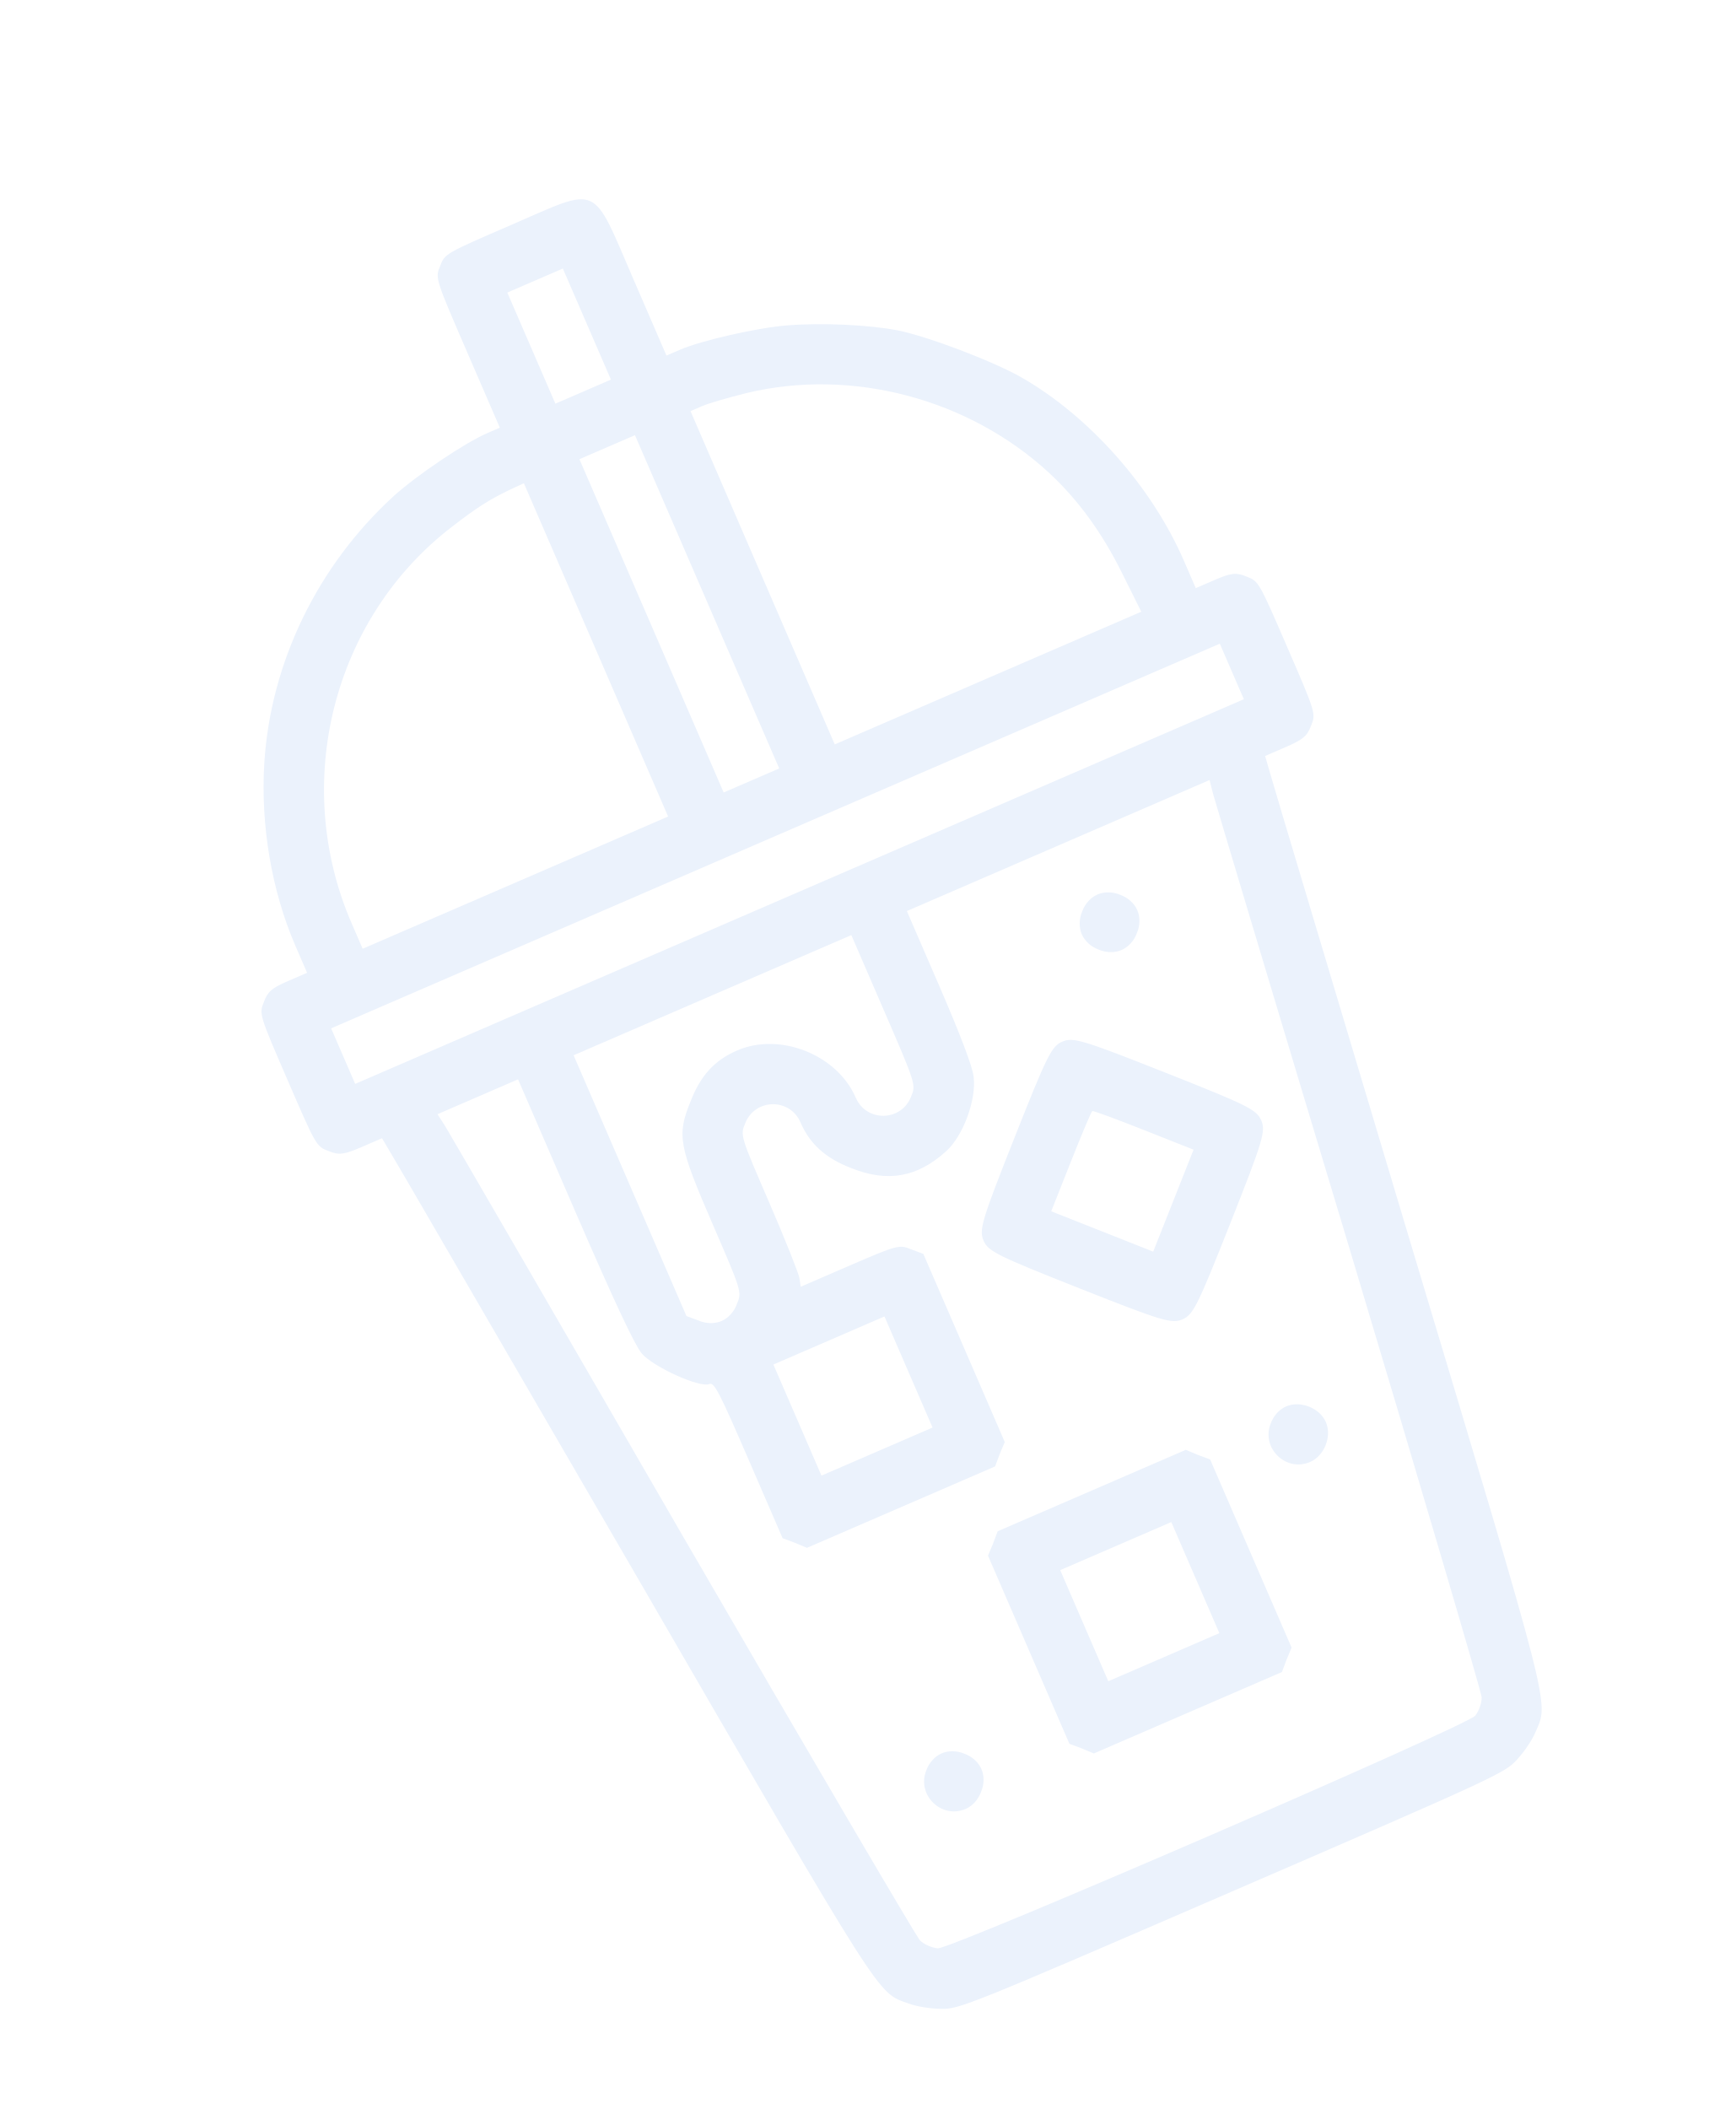
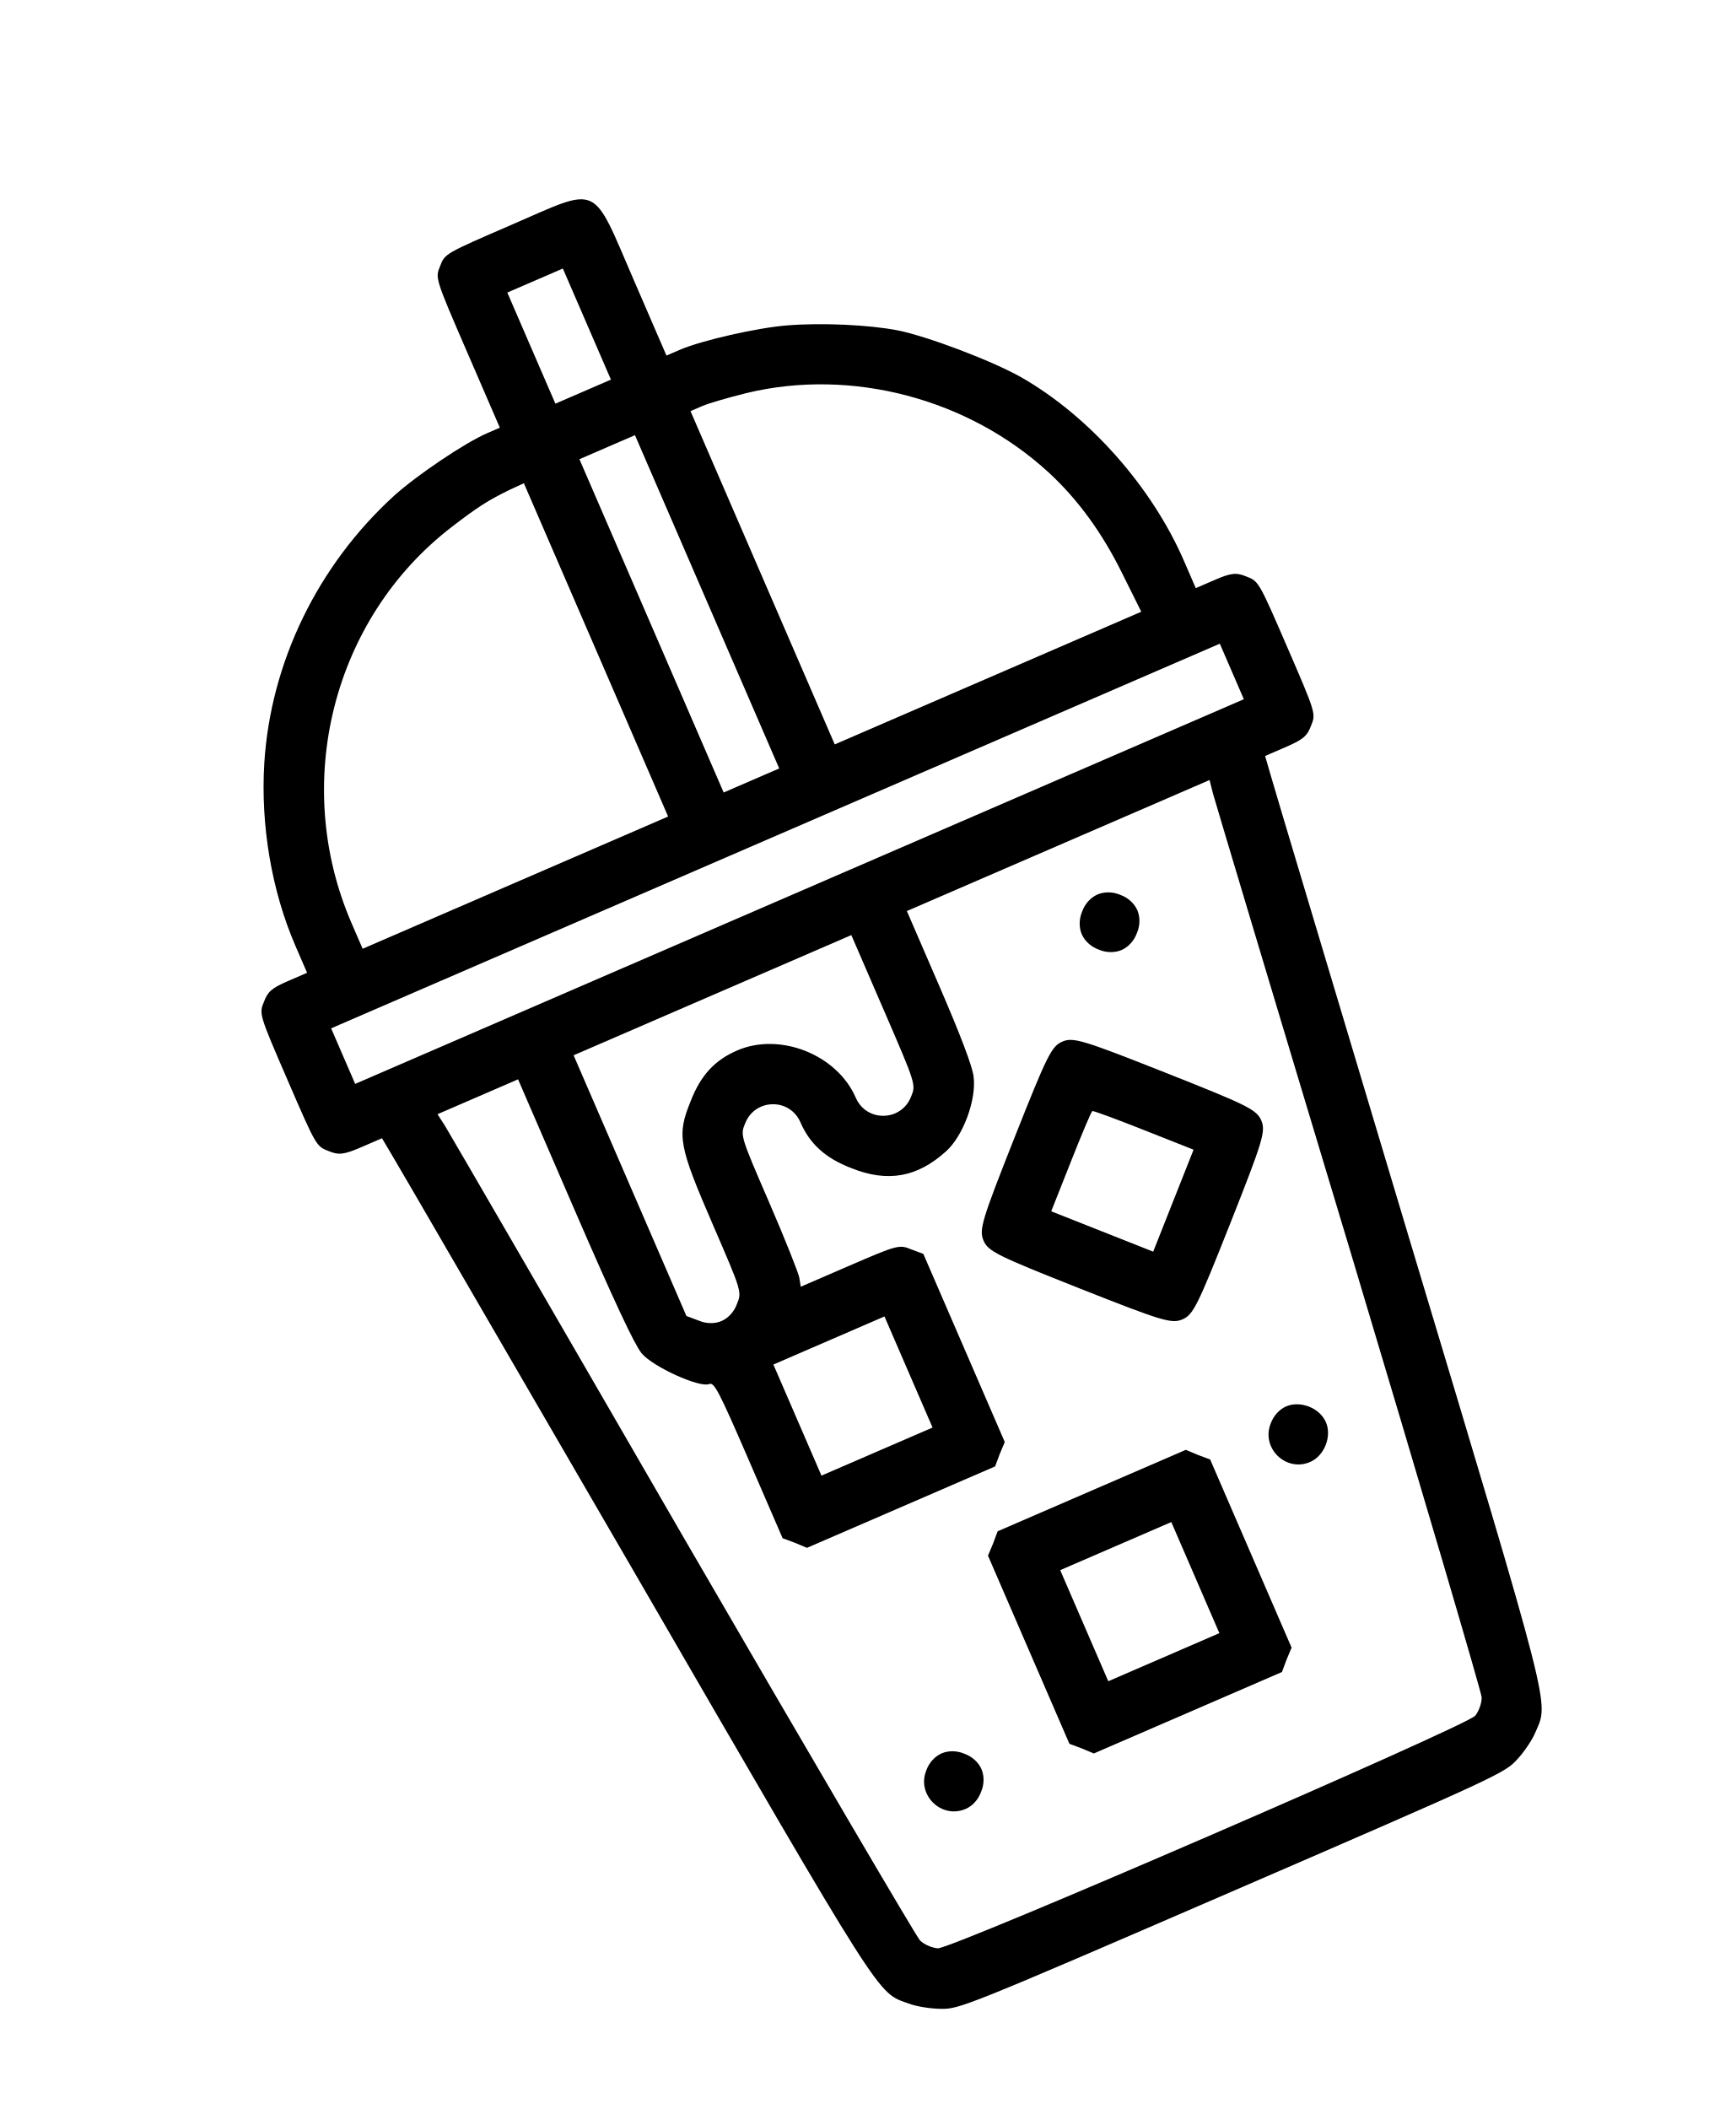
<svg xmlns="http://www.w3.org/2000/svg" width="121" height="147" viewBox="0 0 121 147" fill="none">
-   <path d="M30.682 18.54C30.328 19.382 30.328 19.382 32.591 24.609L34.842 29.811L33.947 30.199C32.398 30.869 29.062 33.118 27.471 34.553C22.136 39.419 18.857 46.182 18.422 53.209C18.16 57.517 18.934 62.094 20.589 65.918L21.406 67.805L20.075 68.381C18.962 68.863 18.665 69.106 18.401 69.824C18.048 70.666 18.069 70.715 20.048 75.288C22.027 79.862 22.048 79.91 22.905 80.229C23.609 80.528 23.989 80.478 25.199 79.954L26.627 79.336L27.264 80.411C27.644 81.022 35.266 94.186 44.271 109.682C61.77 139.889 61.119 138.85 63.331 139.645C63.851 139.851 64.869 140.013 65.589 140.018C66.863 140.041 67.309 139.877 85.894 131.833C104.478 123.79 104.903 123.577 105.758 122.632C106.248 122.104 106.826 121.251 107.032 120.731C107.966 118.574 108.278 119.76 98.233 86.327C93.099 69.155 88.72 54.588 88.534 53.893L88.187 52.693L89.614 52.075C90.824 51.551 91.121 51.308 91.385 50.59C91.739 49.748 91.718 49.699 89.738 45.126C87.759 40.553 87.738 40.504 86.882 40.185C86.178 39.886 85.797 39.936 84.684 40.418L83.353 40.994L82.536 39.107C80.295 33.928 75.915 28.986 71.152 26.278C69.101 25.126 64.671 23.452 62.592 23.03C60.582 22.636 57.272 22.488 54.911 22.677C52.824 22.833 48.901 23.727 47.377 24.386L46.457 24.784L44.206 19.582C41.21 12.661 41.89 12.97 35.623 15.683C31.049 17.662 31.001 17.683 30.682 18.54ZM40.91 22.588L42.586 26.46L40.65 27.298L38.714 28.136L37.038 24.264L35.363 20.392L37.298 19.555L39.234 18.717L40.91 22.588ZM41.545 45.298L46.572 56.913L35.925 61.521L25.278 66.129L24.503 64.339C20.293 54.611 23.184 43.103 31.509 36.713C33.297 35.336 34.019 34.88 35.512 34.147L36.518 33.683L41.545 45.298ZM49.288 41.947L54.316 53.562L52.38 54.4L50.444 55.237L45.417 43.622L40.39 32.007L42.325 31.169L44.261 30.332L49.288 41.947ZM52.041 27.396C59.378 25.628 67.525 27.79 73.121 32.953C75.132 34.812 76.823 37.126 78.225 39.967L79.554 42.638L68.859 47.267L58.187 51.886L53.16 40.271L48.133 28.656L48.956 28.3C49.391 28.111 50.795 27.705 52.041 27.396ZM85.867 46.802L86.704 48.737L55.731 62.143L24.758 75.549L23.92 73.613L23.082 71.677L54.055 58.271L85.029 44.866L85.867 46.802ZM40.05 84.329C42.847 90.79 44.221 93.701 44.718 94.319C45.504 95.271 48.788 96.752 49.442 96.469C49.78 96.322 50.122 96.979 52.185 101.746L54.552 107.215L55.408 107.534L56.251 107.887L62.809 105.049L69.366 102.211L69.685 101.354L70.039 100.512L67.201 93.954L64.362 87.397L63.506 87.078C62.698 86.738 62.543 86.776 59.227 88.211L55.816 89.688L55.72 89.069C55.667 88.747 54.724 86.368 53.613 83.803C51.613 79.181 51.592 79.133 51.946 78.29C52.632 76.557 55.055 76.513 55.799 78.232C56.448 79.732 57.539 80.725 59.331 81.415C61.873 82.441 63.949 82.059 65.95 80.245C67.131 79.188 68.074 76.654 67.867 75.048C67.799 74.359 66.932 72.091 65.476 68.728L63.214 63.501L73.765 58.935L84.315 54.369L84.557 55.327C84.704 55.866 88.962 70.084 94.042 86.934C99.099 103.794 103.255 117.912 103.281 118.303C103.293 118.729 103.073 119.284 102.832 119.589C102.152 120.343 66.388 135.822 65.373 135.802C64.985 135.768 64.431 135.549 64.128 135.249C63.861 134.962 56.413 122.269 47.582 107.042C38.775 91.805 31.324 78.97 31.031 78.493L30.498 77.661L33.306 76.446L36.112 75.231L40.05 84.329ZM61.594 70.379C63.856 75.606 63.856 75.606 63.503 76.449C62.817 78.182 60.393 78.225 59.65 76.507C58.351 73.507 54.364 71.929 51.387 73.217C49.815 73.897 48.835 74.954 48.132 76.781C47.174 79.149 47.301 79.841 49.71 85.406C51.7 90.004 51.721 90.052 51.367 90.895C51.172 91.439 50.758 91.877 50.298 92.076C49.839 92.275 49.236 92.277 48.706 92.047L47.849 91.728L43.911 82.629L39.984 73.555L49.663 69.366L59.343 65.177L61.594 70.379ZM63.329 95.63L65.005 99.502L61.133 101.177L57.261 102.853L55.586 98.981L53.91 95.11L57.782 93.434L61.653 91.758L63.329 95.63Z" fill="#EBF2FC" />
-   <path d="M75.436 63.527C75.206 64.057 75.208 64.66 75.407 65.119C75.606 65.579 76.043 65.993 76.588 66.189C77.118 66.418 77.721 66.416 78.18 66.217C78.64 66.018 79.054 65.581 79.249 65.036C79.48 64.506 79.478 63.904 79.278 63.444C79.079 62.984 78.642 62.57 78.097 62.375C77.567 62.145 76.965 62.147 76.505 62.346C76.045 62.545 75.631 62.982 75.436 63.527Z" fill="#EBF2FC" />
-   <path d="M70.714 79.303C68.436 85.059 68.234 85.721 68.559 86.471C68.883 87.221 69.504 87.527 75.26 89.805C81.015 92.084 81.677 92.286 82.427 91.961C83.177 91.636 83.483 91.016 85.762 85.26C88.04 79.505 88.242 78.843 87.917 78.093C87.593 77.342 86.972 77.037 81.216 74.758C75.461 72.48 74.799 72.278 74.049 72.603C73.299 72.927 72.993 73.548 70.714 79.303ZM79.731 78.762L83.199 80.135L81.785 83.706L80.385 87.242L76.849 85.842L73.277 84.429L74.65 80.962C75.405 79.055 76.071 77.474 76.143 77.442C76.216 77.411 77.825 78.007 79.731 78.762Z" fill="#EBF2FC" />
-   <path d="M69.223 107.588L68.87 108.431L71.708 114.988L74.546 121.546L75.402 121.865L76.245 122.219L82.802 119.38L89.36 116.542L89.679 115.686L90.033 114.843L87.194 108.286L84.356 101.728L83.5 101.409L82.657 101.055L76.1 103.894L69.542 106.732L69.223 107.588ZM83.323 109.961L84.998 113.833L81.127 115.509L77.255 117.184L75.579 113.313L73.904 109.441L77.775 107.765L81.647 106.09L83.323 109.961Z" fill="#EBF2FC" />
-   <path d="M88.581 99.21C87.885 100.919 89.632 102.633 91.326 101.9C92.318 101.471 92.853 100.119 92.424 99.127C91.995 98.135 90.642 97.599 89.65 98.029C89.191 98.228 88.777 98.665 88.581 99.21Z" fill="#EBF2FC" />
-   <path d="M64.571 123.392C63.874 125.102 65.621 126.816 67.315 126.083C67.775 125.884 68.189 125.446 68.384 124.902C68.615 124.372 68.612 123.769 68.413 123.309C68.214 122.85 67.777 122.436 67.232 122.24C66.702 122.01 66.099 122.012 65.64 122.211C65.18 122.41 64.766 122.848 64.571 123.392Z" fill="#EBF2FC" />
+   <path d="M30.682 18.54C30.328 19.382 30.328 19.382 32.591 24.609L34.842 29.811L33.947 30.199C32.398 30.869 29.062 33.118 27.471 34.553C22.136 39.419 18.857 46.182 18.422 53.209C18.16 57.517 18.934 62.094 20.589 65.918L21.406 67.805L20.075 68.381C18.962 68.863 18.665 69.106 18.401 69.824C18.048 70.667 18.069 70.715 20.048 75.288C22.027 79.862 22.048 79.91 22.905 80.229C23.609 80.528 23.989 80.478 25.199 79.954L26.627 79.337L27.264 80.411C27.644 81.022 35.266 94.186 44.271 109.682C61.77 139.89 61.119 138.85 63.331 139.645C63.851 139.851 64.869 140.013 65.589 140.018C66.863 140.041 67.309 139.877 85.894 131.833C104.478 123.79 104.903 123.577 105.758 122.633C106.248 122.105 106.826 121.251 107.032 120.731C107.966 118.574 108.278 119.76 98.233 86.327C93.099 69.156 88.72 54.588 88.534 53.893L88.187 52.693L89.614 52.075C90.824 51.551 91.121 51.308 91.385 50.59C91.739 49.748 91.718 49.699 89.738 45.126C87.759 40.553 87.738 40.504 86.882 40.185C86.178 39.887 85.797 39.936 84.684 40.418L83.353 40.994L82.536 39.107C80.295 33.928 75.915 28.986 71.152 26.278C69.101 25.126 64.671 23.452 62.592 23.03C60.582 22.636 57.272 22.488 54.911 22.677C52.824 22.833 48.901 23.727 47.377 24.386L46.457 24.784L44.206 19.582C41.21 12.661 41.89 12.97 35.623 15.683C31.049 17.662 31.001 17.683 30.682 18.54ZM40.91 22.588L42.586 26.46L40.65 27.298L38.714 28.136L37.038 24.264L35.363 20.392L37.298 19.555L39.234 18.717L40.91 22.588ZM41.545 45.298L46.572 56.913L35.925 61.521L25.278 66.13L24.503 64.339C20.293 54.611 23.184 43.103 31.509 36.713C33.297 35.336 34.019 34.88 35.512 34.147L36.518 33.683L41.545 45.298ZM49.288 41.947L54.316 53.562L52.38 54.4L50.444 55.238L45.417 43.623L40.39 32.008L42.325 31.17L44.261 30.332L49.288 41.947ZM52.041 27.396C59.378 25.628 67.525 27.791 73.121 32.953C75.132 34.812 76.823 37.126 78.225 39.967L79.554 42.639L68.859 47.268L58.187 51.886L53.16 40.271L48.133 28.656L48.956 28.3C49.391 28.111 50.795 27.705 52.041 27.396ZM85.867 46.802L86.704 48.737L55.731 62.143L24.758 75.549L23.92 73.613L23.082 71.677L54.055 58.271L85.029 44.866L85.867 46.802ZM40.05 84.329C42.847 90.79 44.221 93.701 44.718 94.319C45.504 95.271 48.788 96.752 49.442 96.469C49.78 96.322 50.122 96.979 52.185 101.746L54.552 107.215L55.408 107.534L56.251 107.887L62.809 105.049L69.366 102.211L69.685 101.355L70.039 100.512L67.201 93.954L64.362 87.397L63.506 87.078C62.698 86.738 62.543 86.777 59.227 88.211L55.816 89.688L55.72 89.069C55.667 88.747 54.724 86.368 53.613 83.803C51.613 79.181 51.592 79.133 51.946 78.29C52.632 76.557 55.055 76.514 55.799 78.232C56.448 79.732 57.539 80.725 59.331 81.415C61.873 82.441 63.949 82.059 65.95 80.245C67.131 79.188 68.074 76.654 67.867 75.048C67.799 74.36 66.932 72.091 65.476 68.728L63.214 63.501L73.765 58.935L84.315 54.369L84.557 55.327C84.704 55.866 88.962 70.084 94.042 86.934C99.099 103.794 103.255 117.912 103.281 118.303C103.293 118.729 103.073 119.284 102.832 119.589C102.152 120.343 66.388 135.822 65.373 135.802C64.985 135.768 64.431 135.549 64.128 135.249C63.861 134.962 56.413 122.269 47.582 107.042C38.775 91.805 31.324 78.97 31.031 78.493L30.498 77.661L33.306 76.446L36.112 75.231L40.05 84.329ZM61.594 70.379C63.856 75.606 63.856 75.606 63.503 76.449C62.817 78.182 60.393 78.226 59.65 76.508C58.351 73.507 54.364 71.929 51.387 73.217C49.815 73.898 48.835 74.954 48.132 76.781C47.174 79.149 47.301 79.841 49.71 85.406C51.7 90.004 51.721 90.052 51.367 90.895C51.172 91.439 50.758 91.877 50.298 92.076C49.839 92.275 49.236 92.277 48.706 92.047L47.849 91.728L43.911 82.63L39.984 73.555L49.663 69.366L59.343 65.177L61.594 70.379ZM63.329 95.63L65.005 99.502L61.133 101.177L57.261 102.853L55.586 98.981L53.91 95.11L57.782 93.434L61.653 91.758L63.329 95.63Z" fill="#000" />
+   <path d="M75.436 63.527C75.206 64.057 75.208 64.66 75.407 65.119C75.606 65.579 76.044 65.993 76.588 66.188C77.118 66.418 77.721 66.416 78.181 66.217C78.641 66.018 79.054 65.581 79.25 65.036C79.48 64.506 79.478 63.903 79.279 63.444C79.08 62.984 78.642 62.57 78.098 62.375C77.567 62.145 76.965 62.147 76.505 62.346C76.045 62.545 75.631 62.982 75.436 63.527Z" fill="#000" />
+   <path d="M70.714 79.304C68.436 85.059 68.234 85.721 68.559 86.471C68.883 87.221 69.504 87.527 75.26 89.806C81.015 92.084 81.677 92.286 82.427 91.961C83.177 91.636 83.483 91.016 85.762 85.26C88.04 79.505 88.242 78.843 87.917 78.093C87.593 77.343 86.972 77.037 81.216 74.758C75.461 72.48 74.799 72.278 74.049 72.603C73.299 72.927 72.993 73.548 70.714 79.304ZM79.731 78.763L83.199 80.135L81.785 83.706L80.385 87.243L76.849 85.843L73.277 84.429L74.65 80.962C75.405 79.055 76.071 77.474 76.143 77.442C76.216 77.411 77.825 78.008 79.731 78.763Z" fill="#000" />
+   <path d="M69.223 107.588L68.869 108.431L71.707 114.989L74.546 121.546L75.402 121.865L76.245 122.219L82.802 119.381L89.36 116.542L89.679 115.686L90.032 114.843L87.194 108.286L84.356 101.728L83.5 101.409L82.657 101.056L76.099 103.894L69.542 106.732L69.223 107.588ZM83.323 109.961L84.998 113.833L81.126 115.509L77.255 117.185L75.579 113.313L73.903 109.441L77.775 107.766L81.647 106.09L83.323 109.961Z" fill="#000" />
+   <path d="M88.581 99.21C87.885 100.919 89.632 102.634 91.326 101.901C92.318 101.471 92.853 100.119 92.424 99.127C91.995 98.135 90.642 97.6 89.65 98.029C89.191 98.228 88.777 98.666 88.581 99.21Z" fill="#000" />
+   <path d="M64.571 123.393C63.874 125.102 65.622 126.816 67.316 126.083C67.775 125.884 68.189 125.447 68.385 124.902C68.615 124.372 68.613 123.769 68.414 123.31C68.215 122.85 67.777 122.436 67.233 122.241C66.702 122.01 66.1 122.013 65.64 122.212C65.18 122.411 64.766 122.848 64.571 123.393Z" fill="#000" />
</svg>
